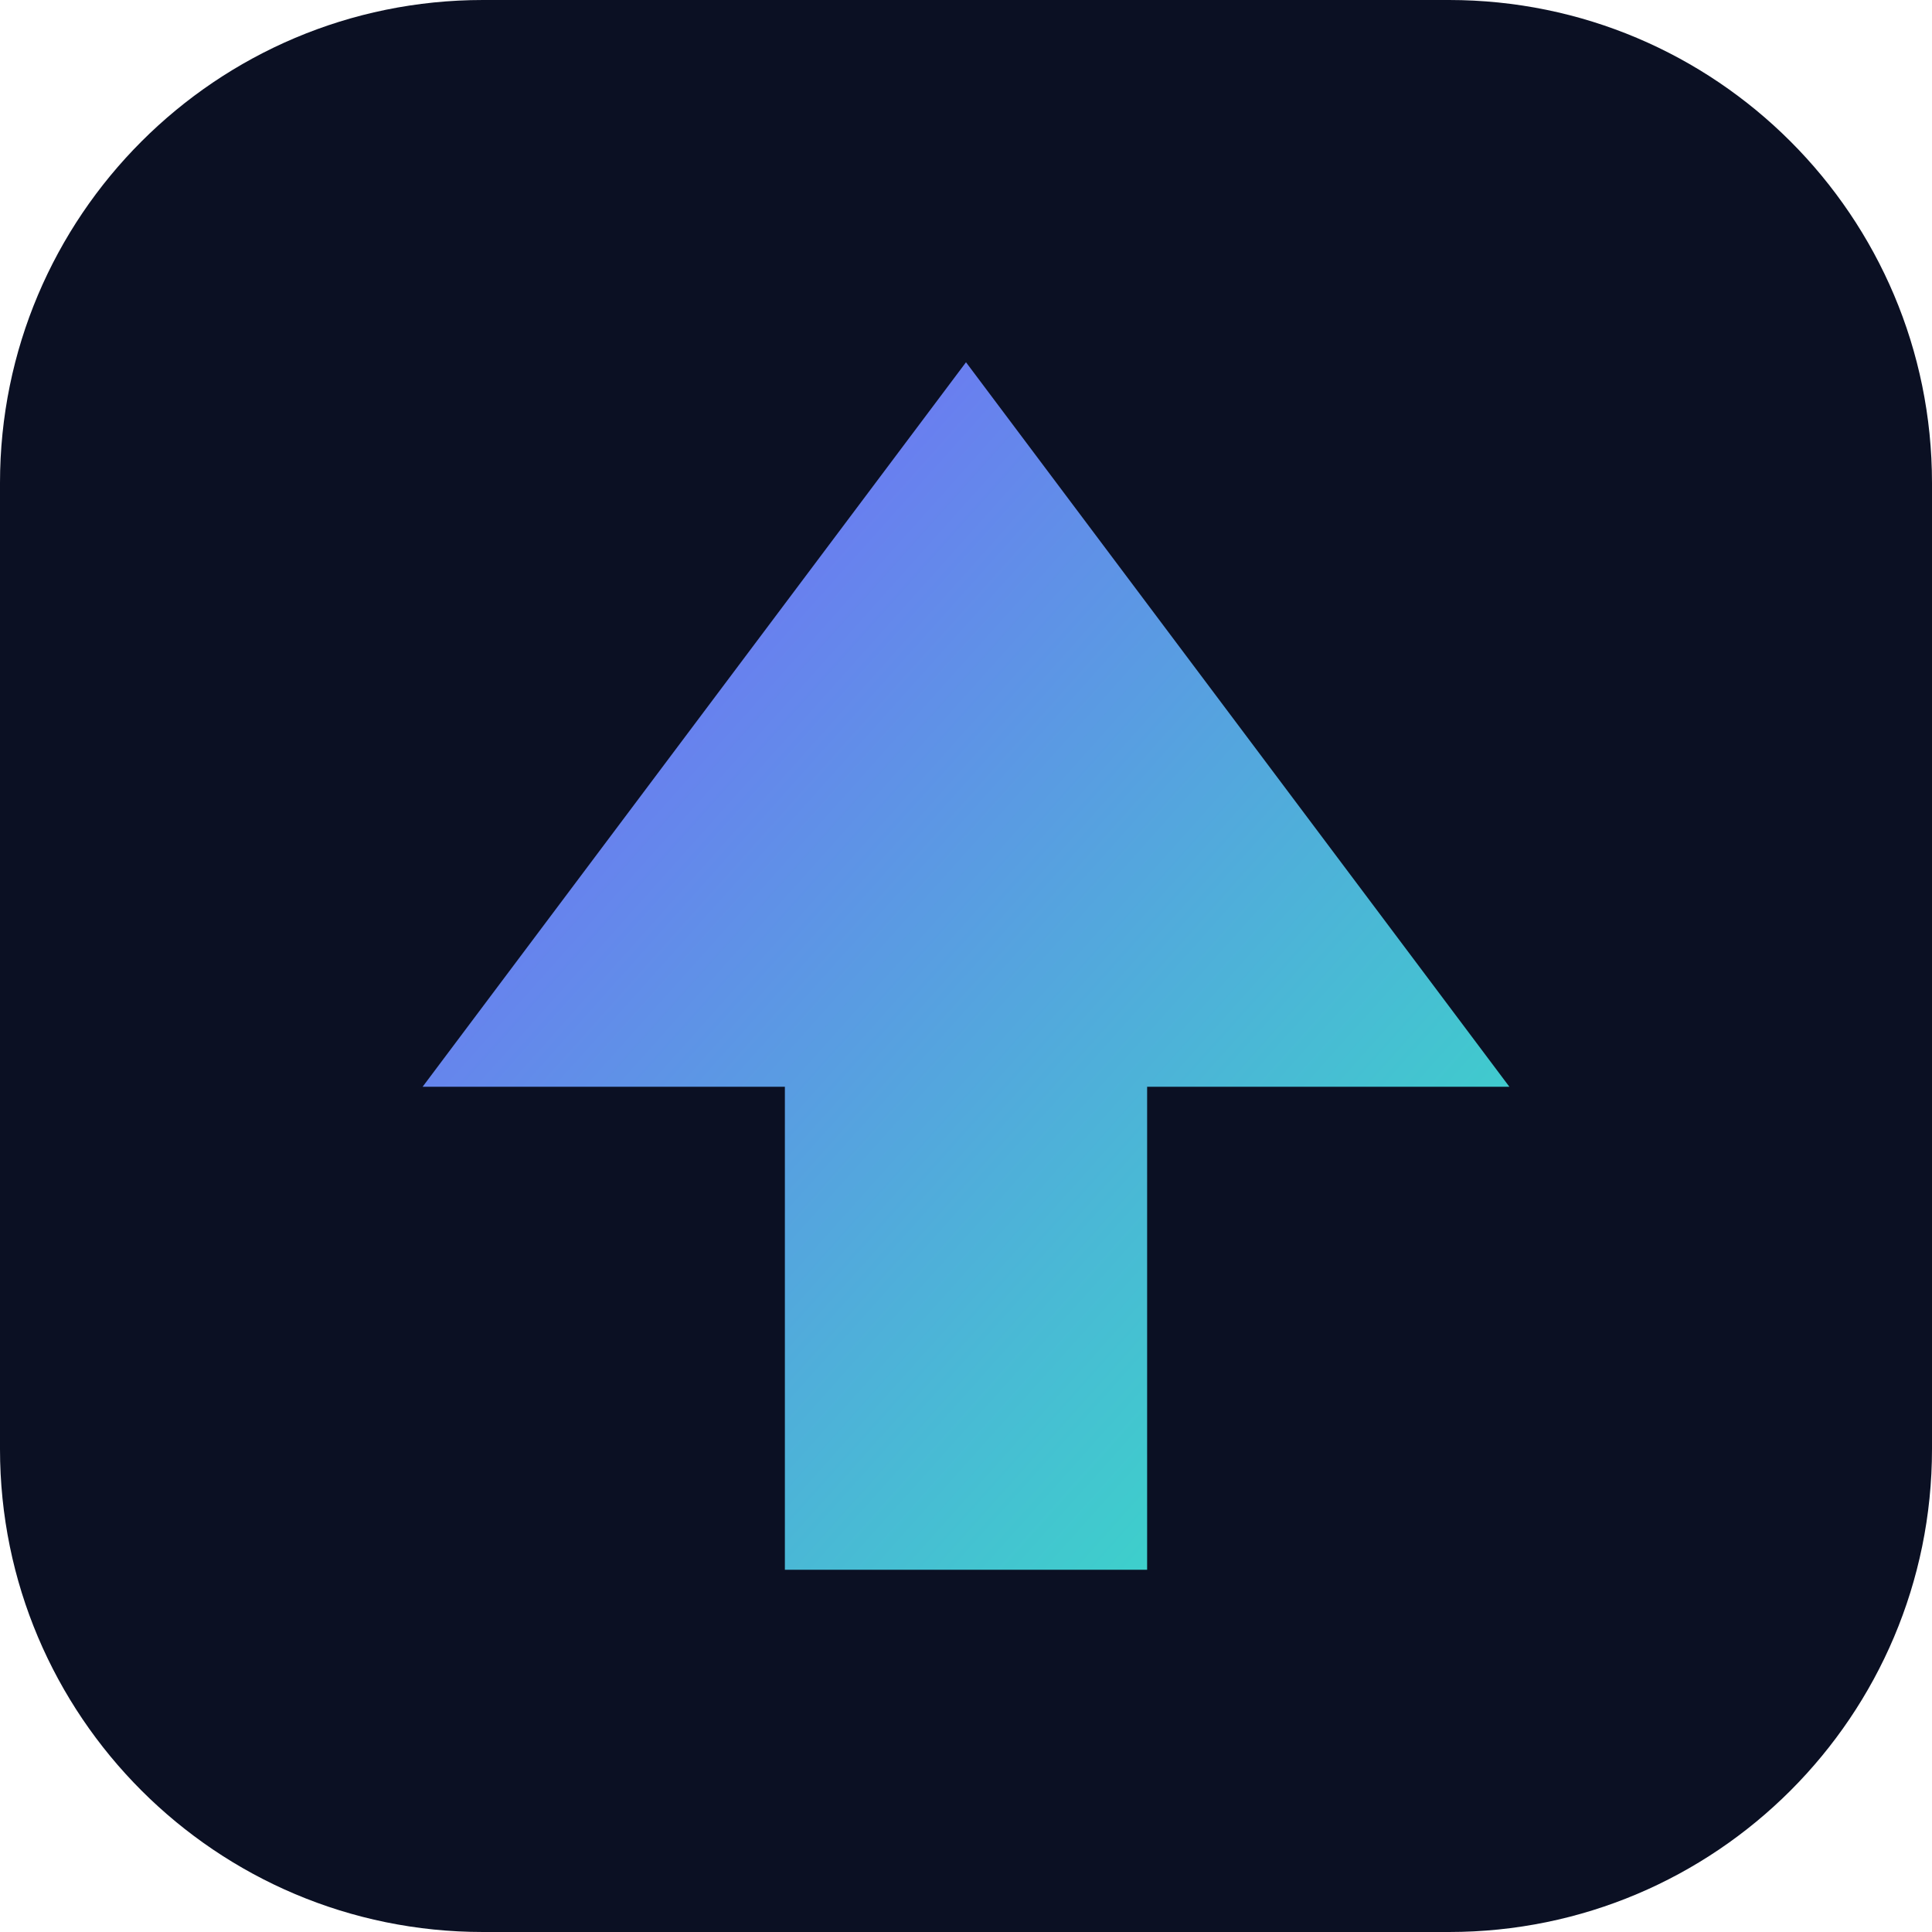
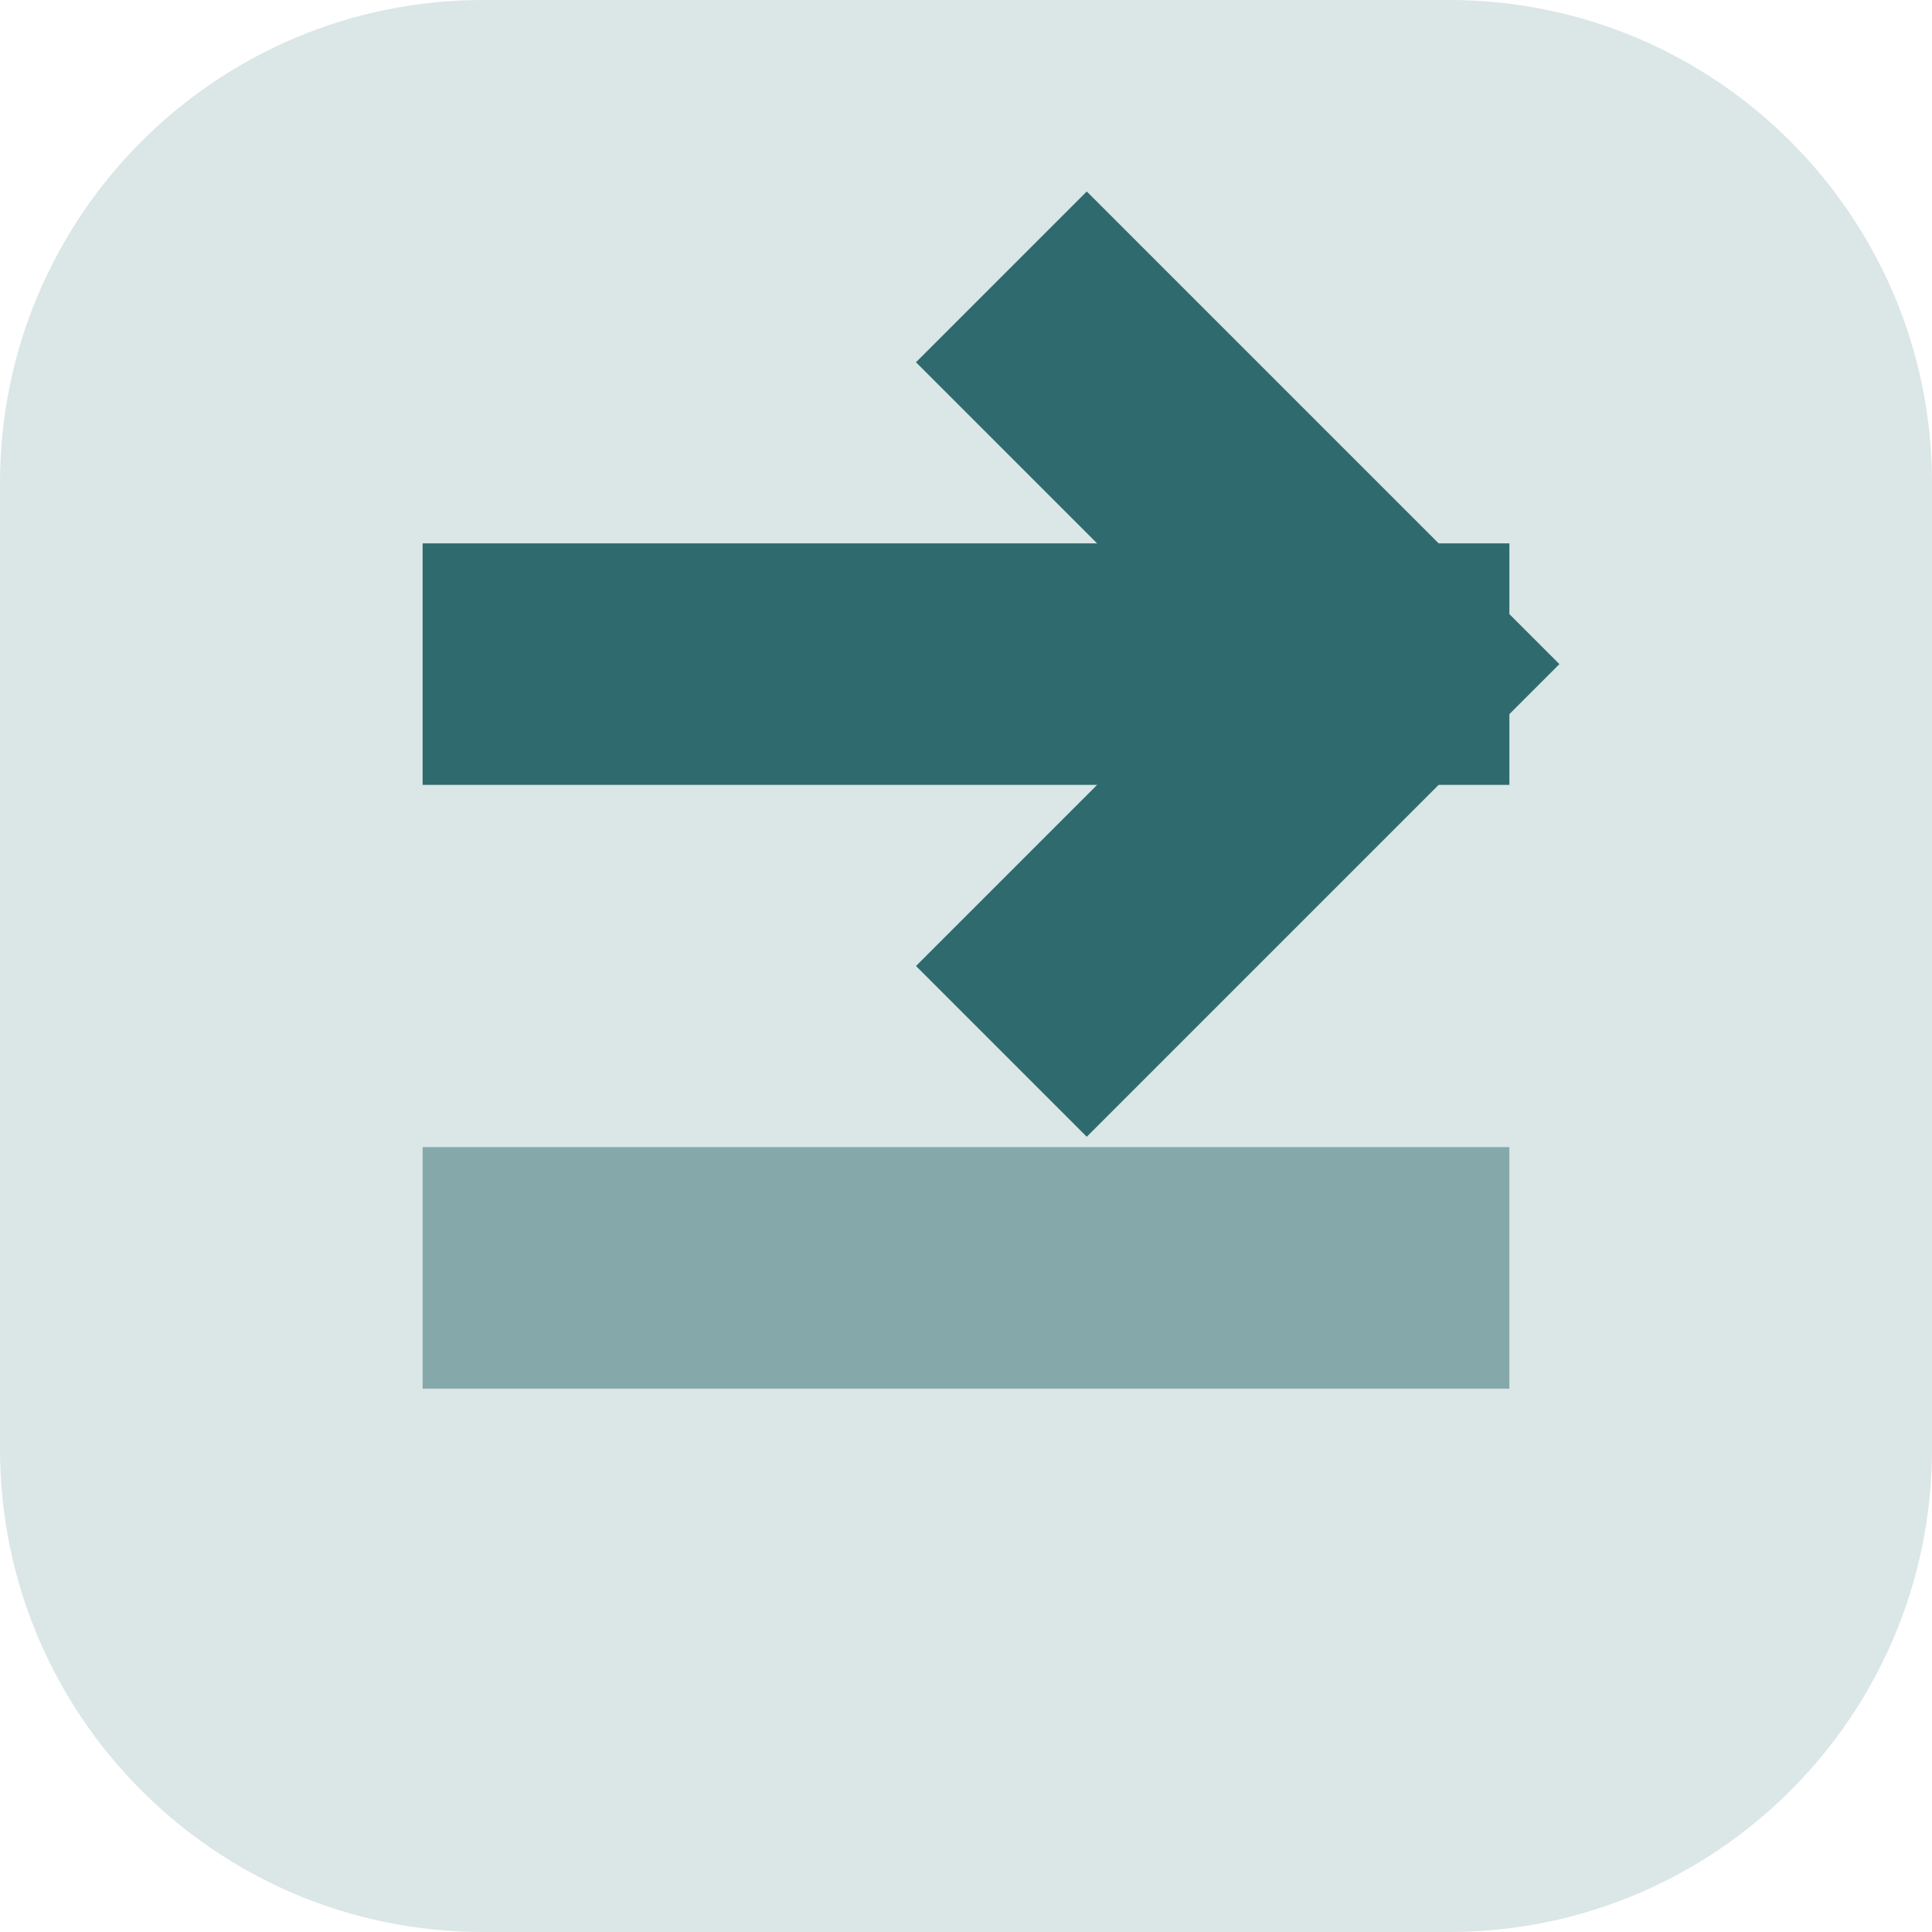
<svg xmlns="http://www.w3.org/2000/svg" viewBox="0 0 32 32" width="32" height="32">
-   <defs>
-     <linearGradient id="g" x1="0" y1="0" x2="1" y2="1">
-       <stop offset="0" stop-color="#7c5cff" />
-       <stop offset="1" stop-color="#31e6c1" />
-     </linearGradient>
-   </defs>
-   <rect width="32" height="32" rx="8" fill="#0b1023" />
-   <path d="M16 6L25 18H19V26H13V18H7L16 6Z" fill="url(#g)" />
+   <rect width="32" height="32" rx="8" fill="#dbe6e6" />
+   <path d="M9 11L23 11" stroke="#2f6b6e" stroke-width="4" stroke-linecap="square" />
+   <path d="M23 11L18 6M23 11L18 16" stroke="#2f6b6e" stroke-width="4" stroke-linecap="square" stroke-linejoin="miter" />
+   <path d="M9 21L23 21" stroke="#2f6b6e" stroke-width="4" stroke-linecap="square" opacity="0.5" />
</svg>
